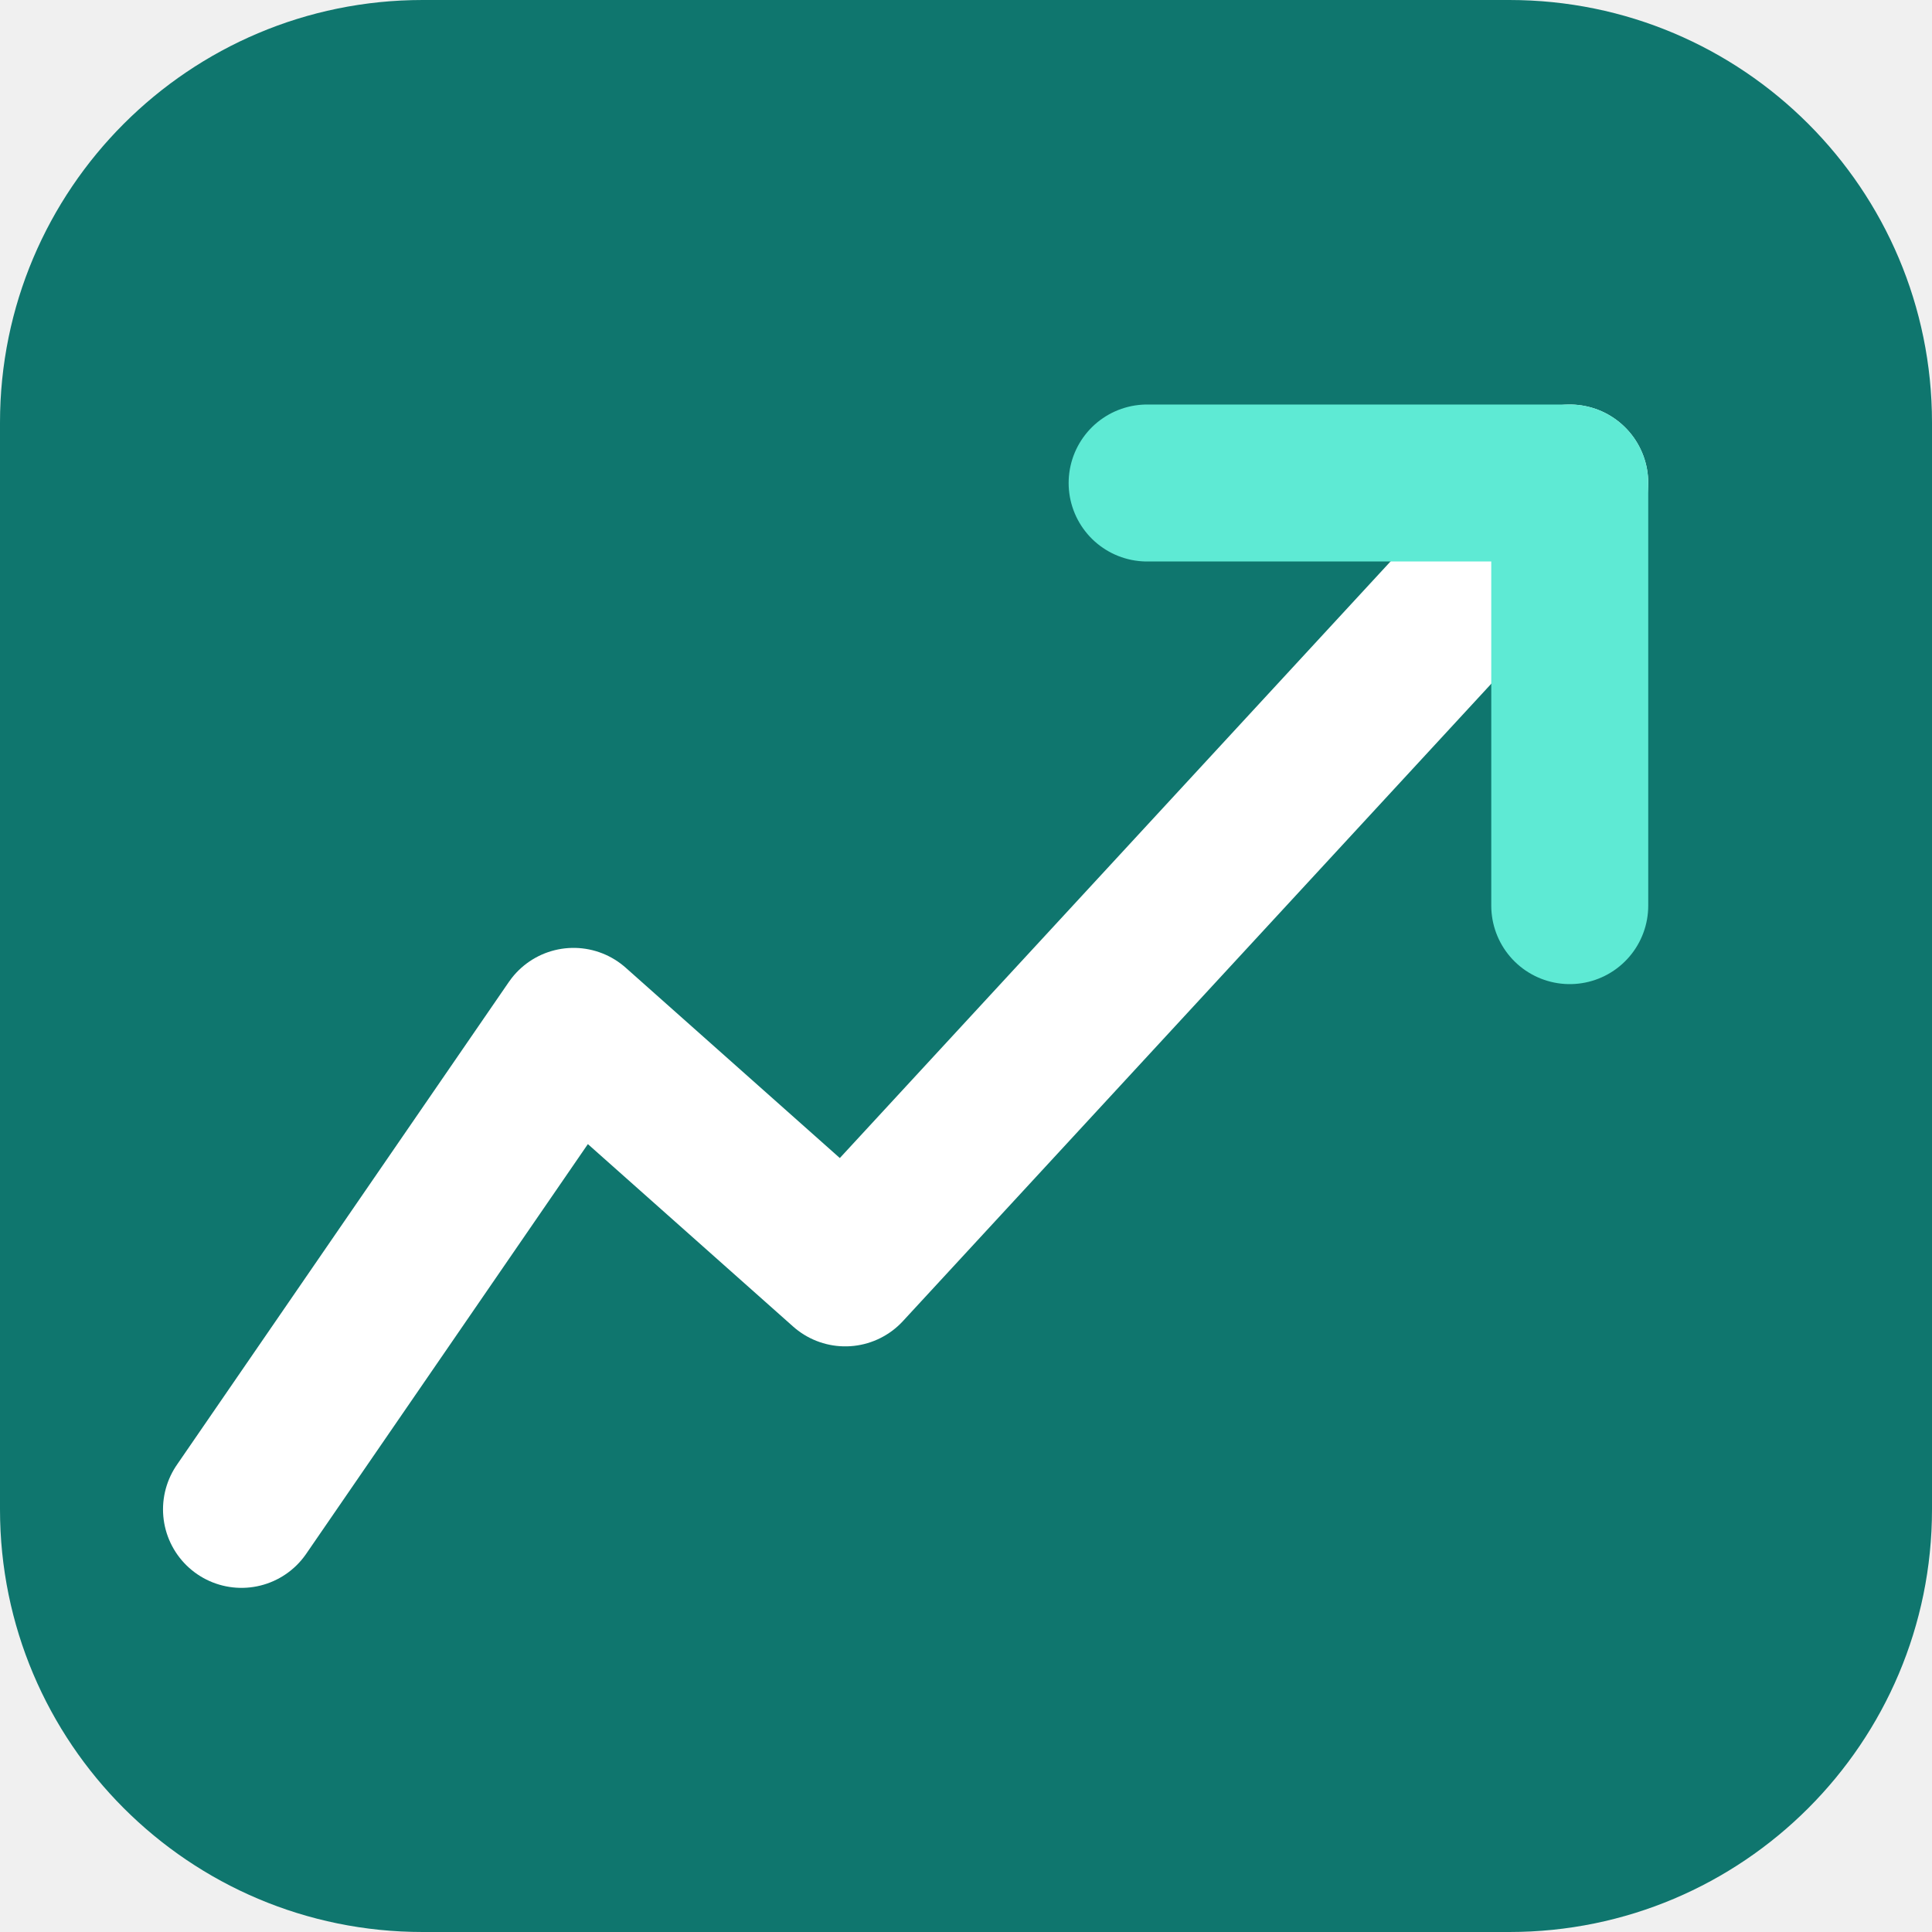
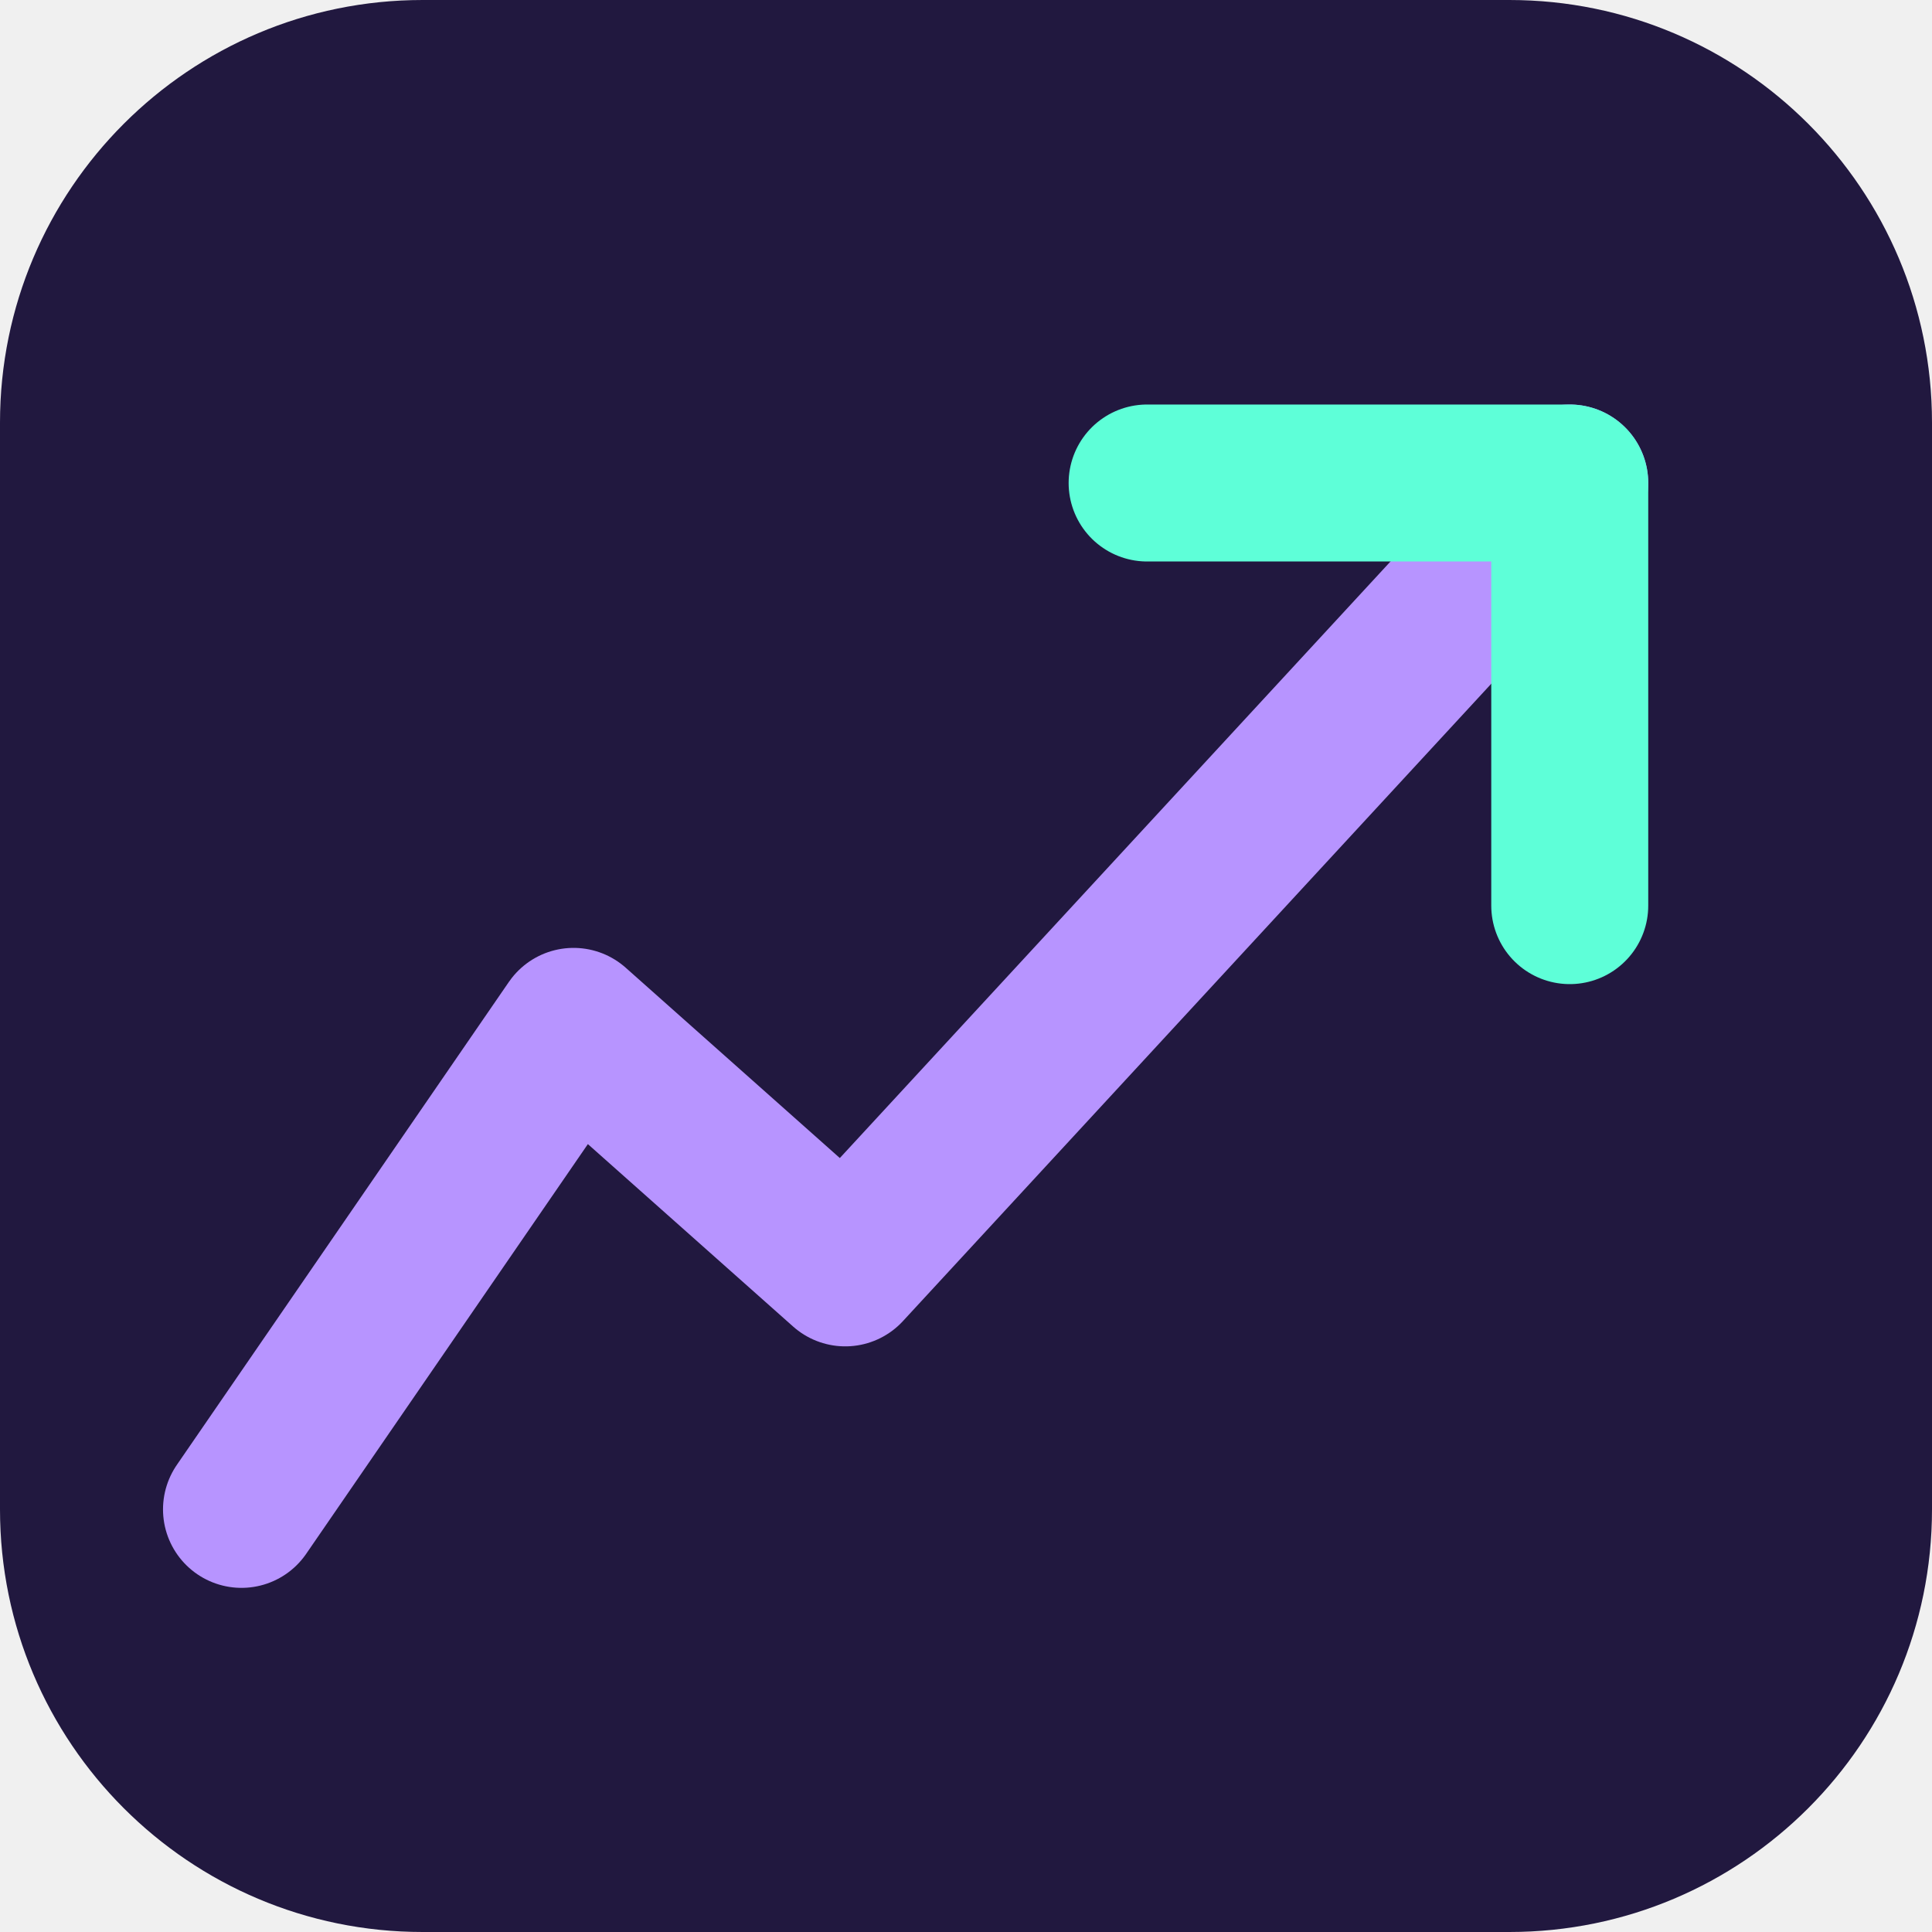
<svg xmlns="http://www.w3.org/2000/svg" viewBox="0 0 32 32">
-   <rect width="32" height="32" rx="7" fill="#0f766e" />
-   <polyline points="4,25 9.5,17 14,21 26,8" fill="none" stroke="#ffffff" stroke-width="2.6" stroke-linecap="round" stroke-linejoin="round" />
-   <polyline points="19,8 26,8 26,15" fill="none" stroke="#5eead4" stroke-width="2.6" stroke-linecap="round" stroke-linejoin="round" />
+   <rect width="32" height="32" rx="7" fill="#21183f" />
+   <polyline points="4,25 9.5,17 14,21 26,8" fill="none" stroke="#b794ff" stroke-width="2.6" stroke-linecap="round" stroke-linejoin="round" />
+   <polyline points="19,8 26,8 26,15" fill="none" stroke="#5effd8" stroke-width="2.6" stroke-linecap="round" stroke-linejoin="round" />
</svg>
